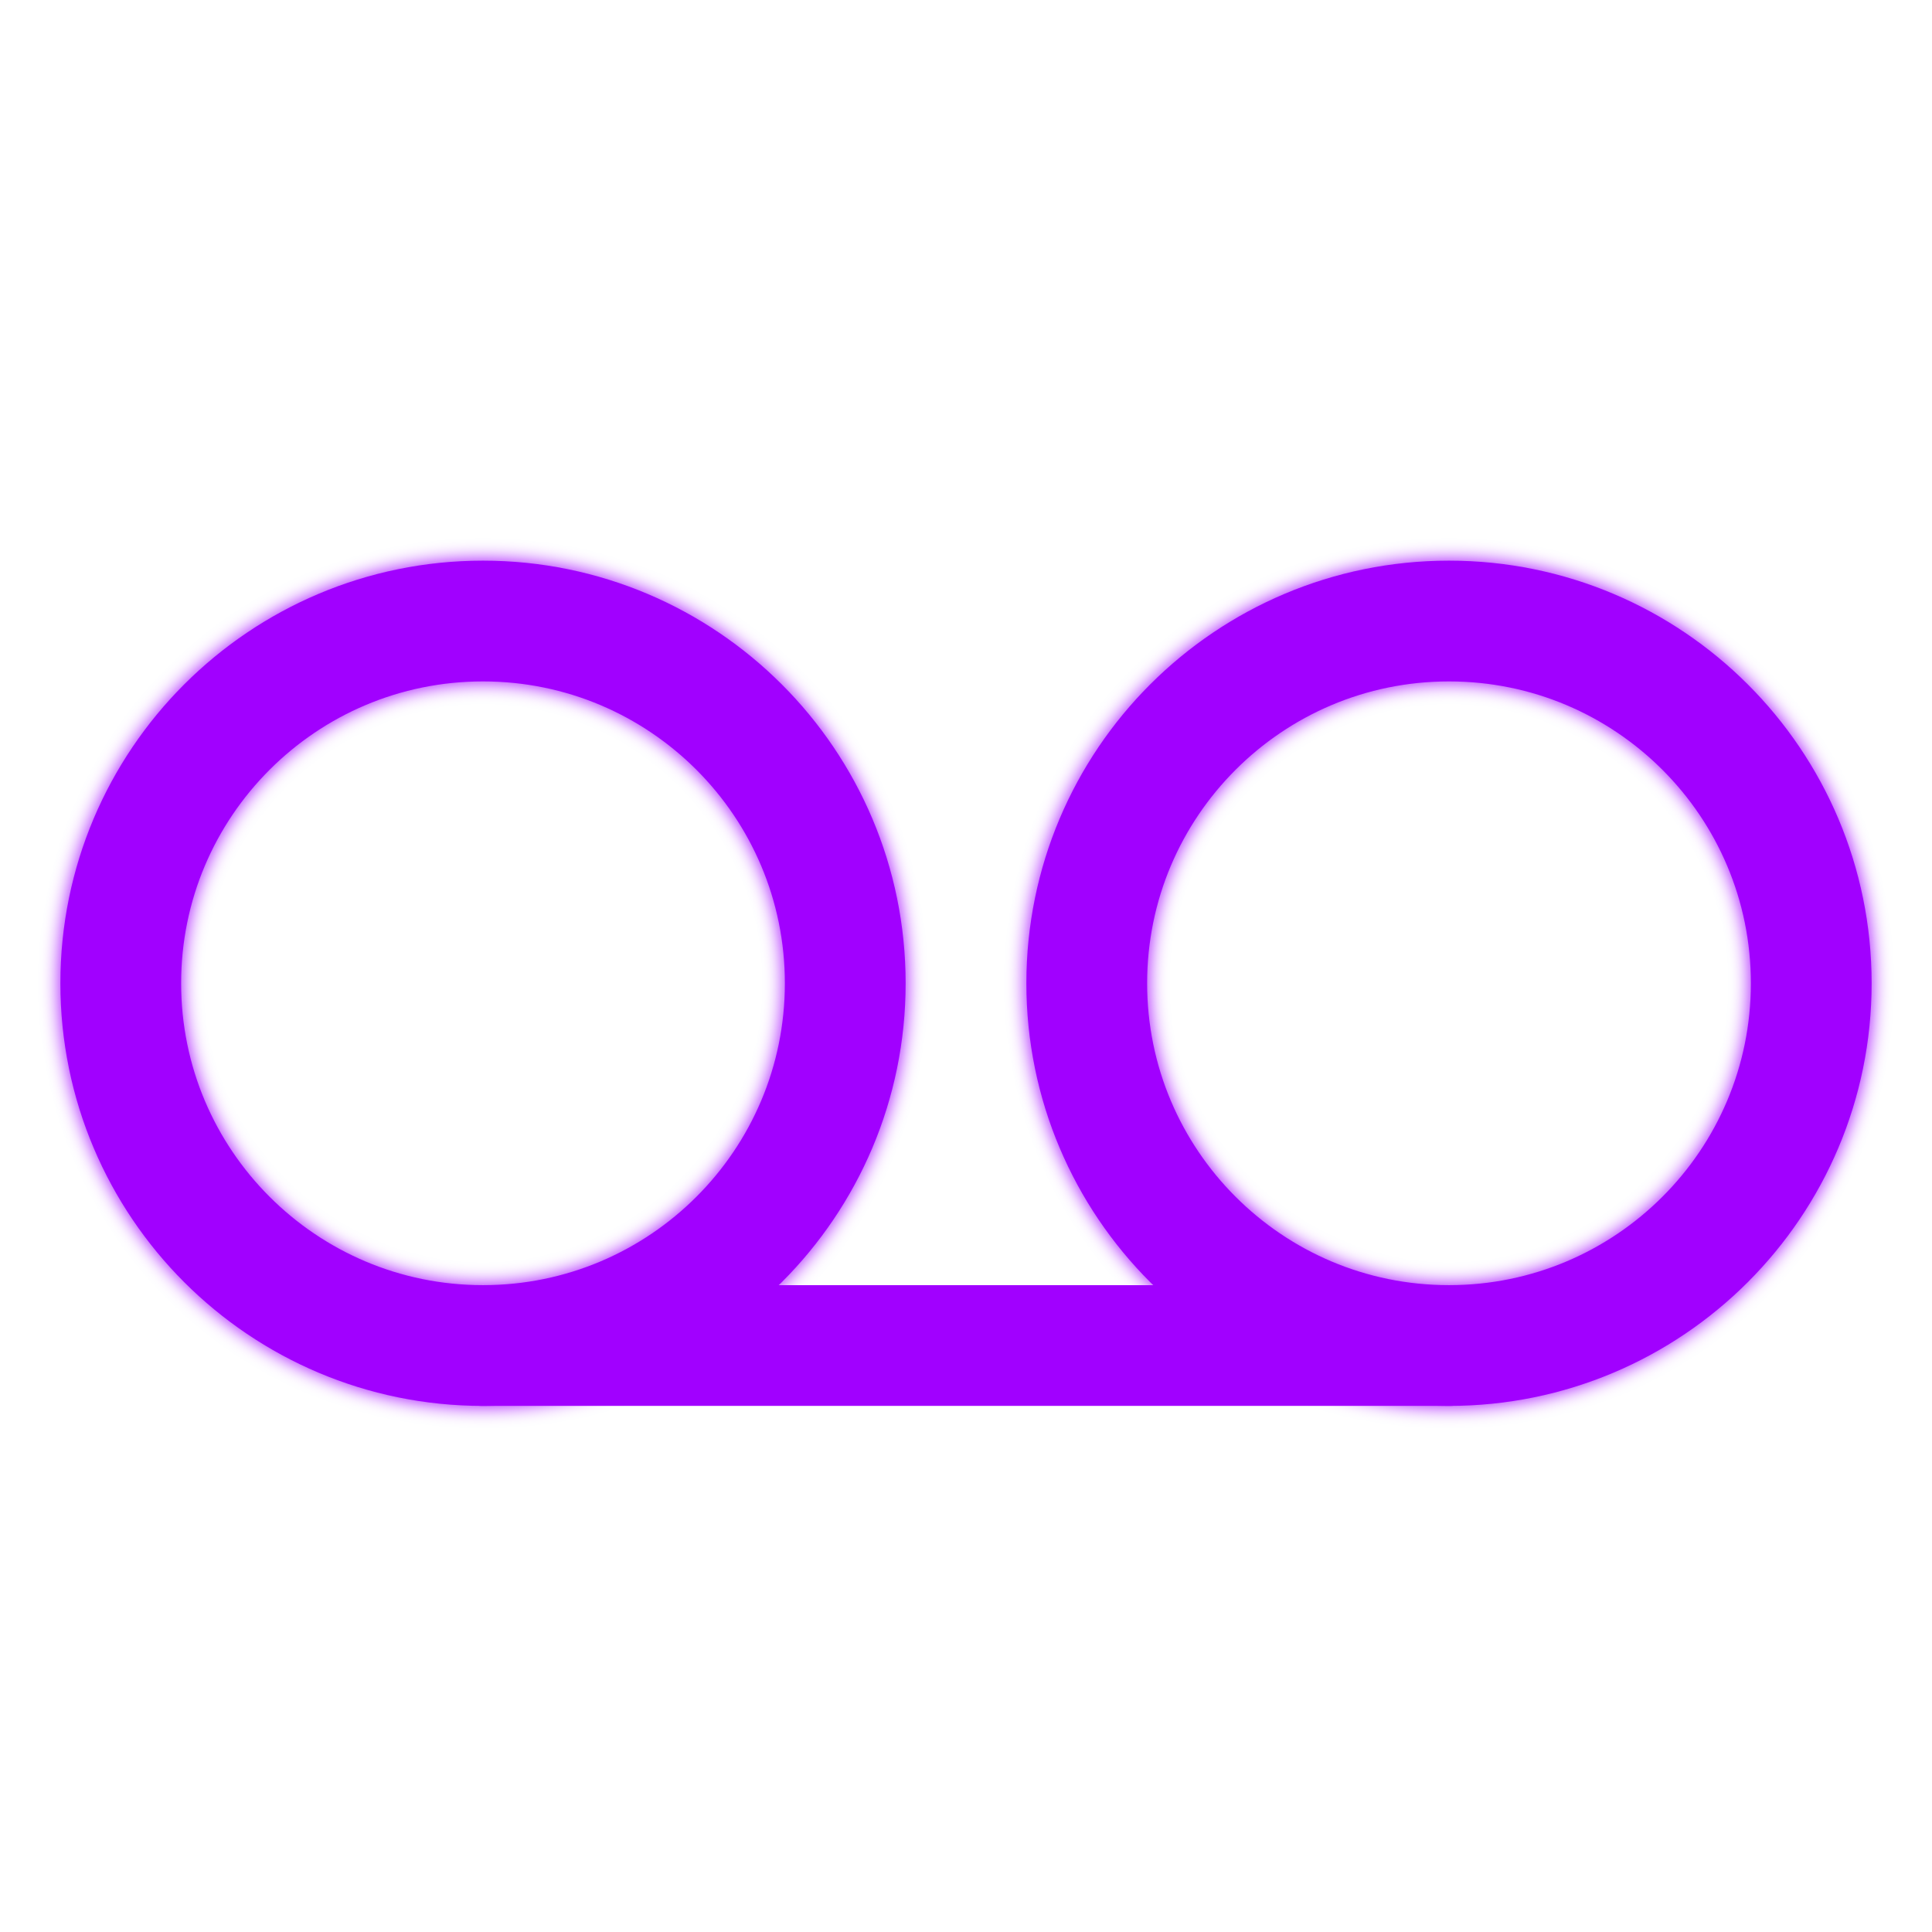
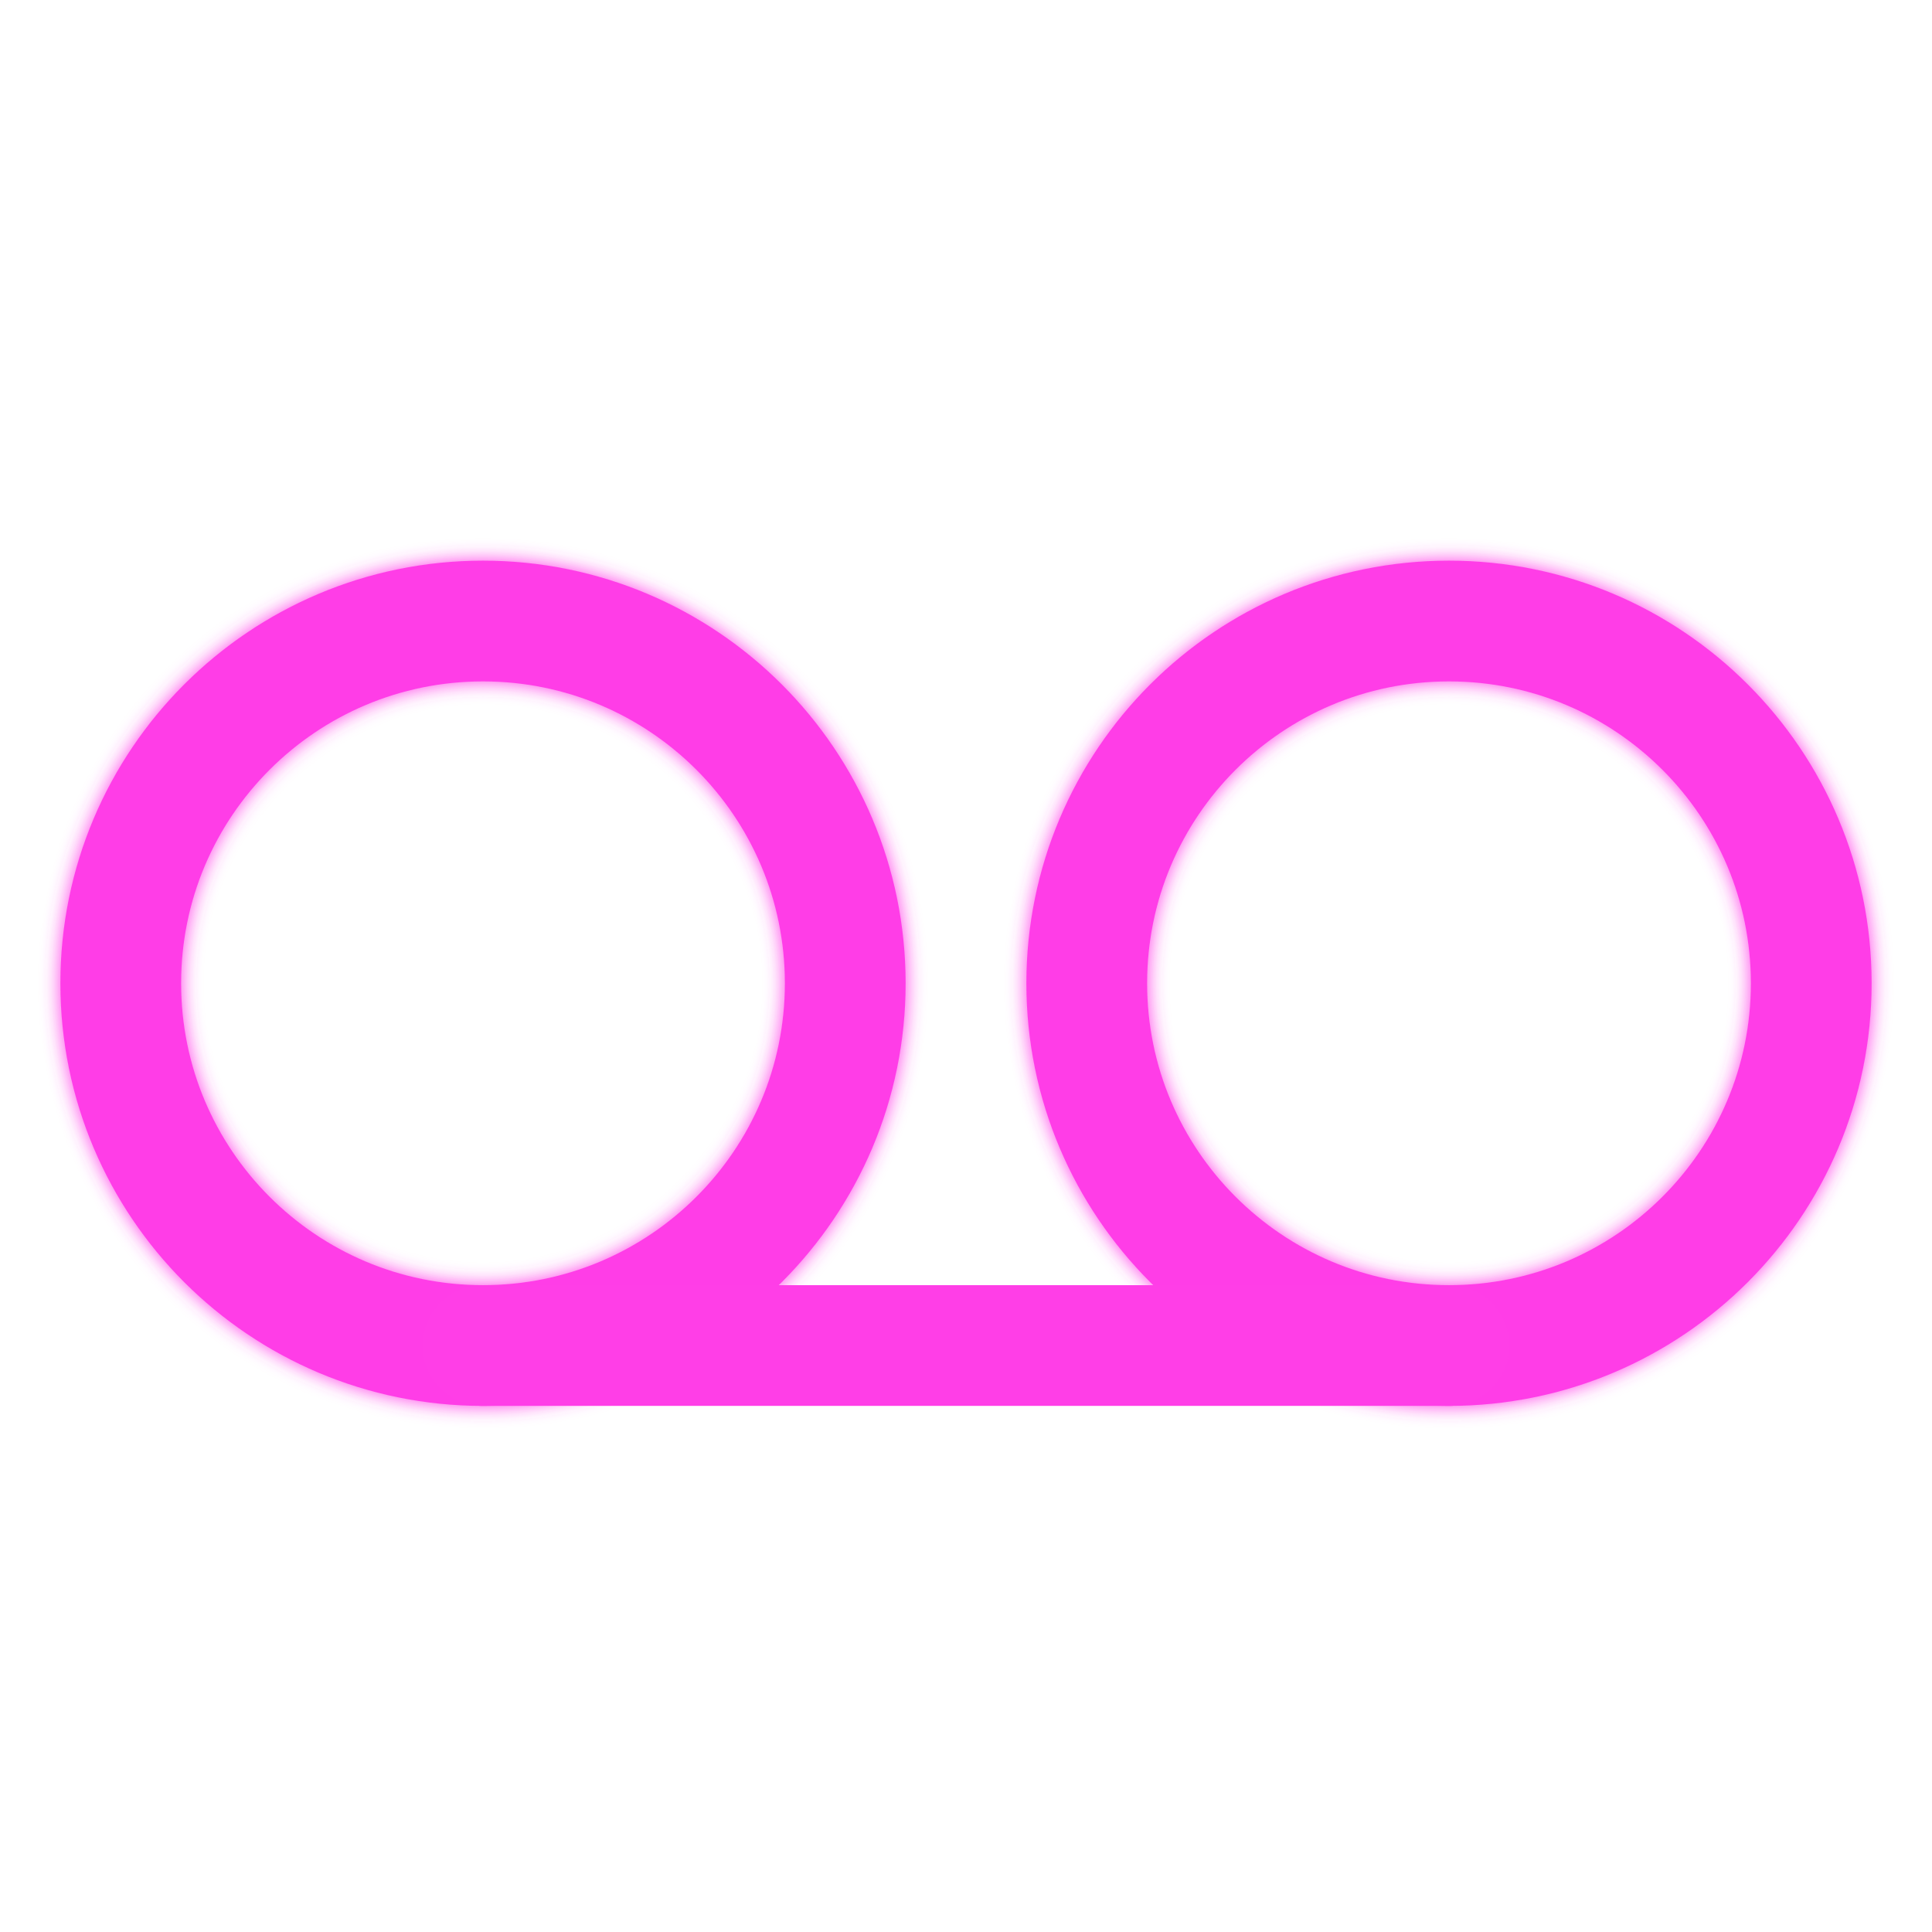
<svg xmlns="http://www.w3.org/2000/svg" width="512" height="512" viewBox="0 0 512 512" version="1.1" id="svg22877">
  <defs>
     id="defs22881a"
  <filter id="glow" x="-50%" y="-50%" width="200%" height="200%">
      <feGaussianBlur stdDeviation="2.5" result="coloredBlur" />
      <feMerge>
        <feMergeNode in="coloredBlur" />
        <feMergeNode in="SourceGraphic" />
      </feMerge>
    </filter>
  </defs>
  <rect style="fill:none;stroke:none;stroke-width:22;stroke-linecap:round;stroke-opacity:1" id="rect24508" width="512" height="512" x="0" y="0" />
-   <g style="stroke:#A100FF;stroke-opacity:1" transform="translate(0,4.578321)" id="g1591">
-     <circle id="circle927" style="fill:none;stroke:#A100FF;stroke-width:32px;stroke-linecap:round;stroke-linejoin:round;stroke-opacity:1" filter="url(#glow)" r="96" cy="256" cx="128" />
-     <circle id="circle929" style="fill:none;stroke:#A100FF;stroke-width:32px;stroke-linecap:round;stroke-linejoin:round;stroke-opacity:1" filter="url(#glow)" r="96" cy="256" cx="384" />
-     <line id="line931" style="fill:none;stroke:#A100FF;stroke-width:32px;stroke-linecap:round;stroke-linejoin:round;stroke-opacity:1" y2="352" x2="384" y1="352" x1="128" />
+   <g style="stroke:#FF3EE7FF;stroke-opacity:1" transform="translate(0,4.578321)" id="g1591">
+     <circle id="circle927" style="fill:none;stroke:#FF3EE7FF;stroke-width:32px;stroke-linecap:round;stroke-linejoin:round;stroke-opacity:1" filter="url(#glow)" r="96" cy="256" cx="128" />
+     <circle id="circle929" style="fill:none;stroke:#FF3EE7FF;stroke-width:32px;stroke-linecap:round;stroke-linejoin:round;stroke-opacity:1" filter="url(#glow)" r="96" cy="256" cx="384" />
+     <line id="line931" style="fill:none;stroke:#FF3EE7FF;stroke-width:32px;stroke-linecap:round;stroke-linejoin:round;stroke-opacity:1" y2="352" x2="384" y1="352" x1="128" />
  </g>
</svg>
